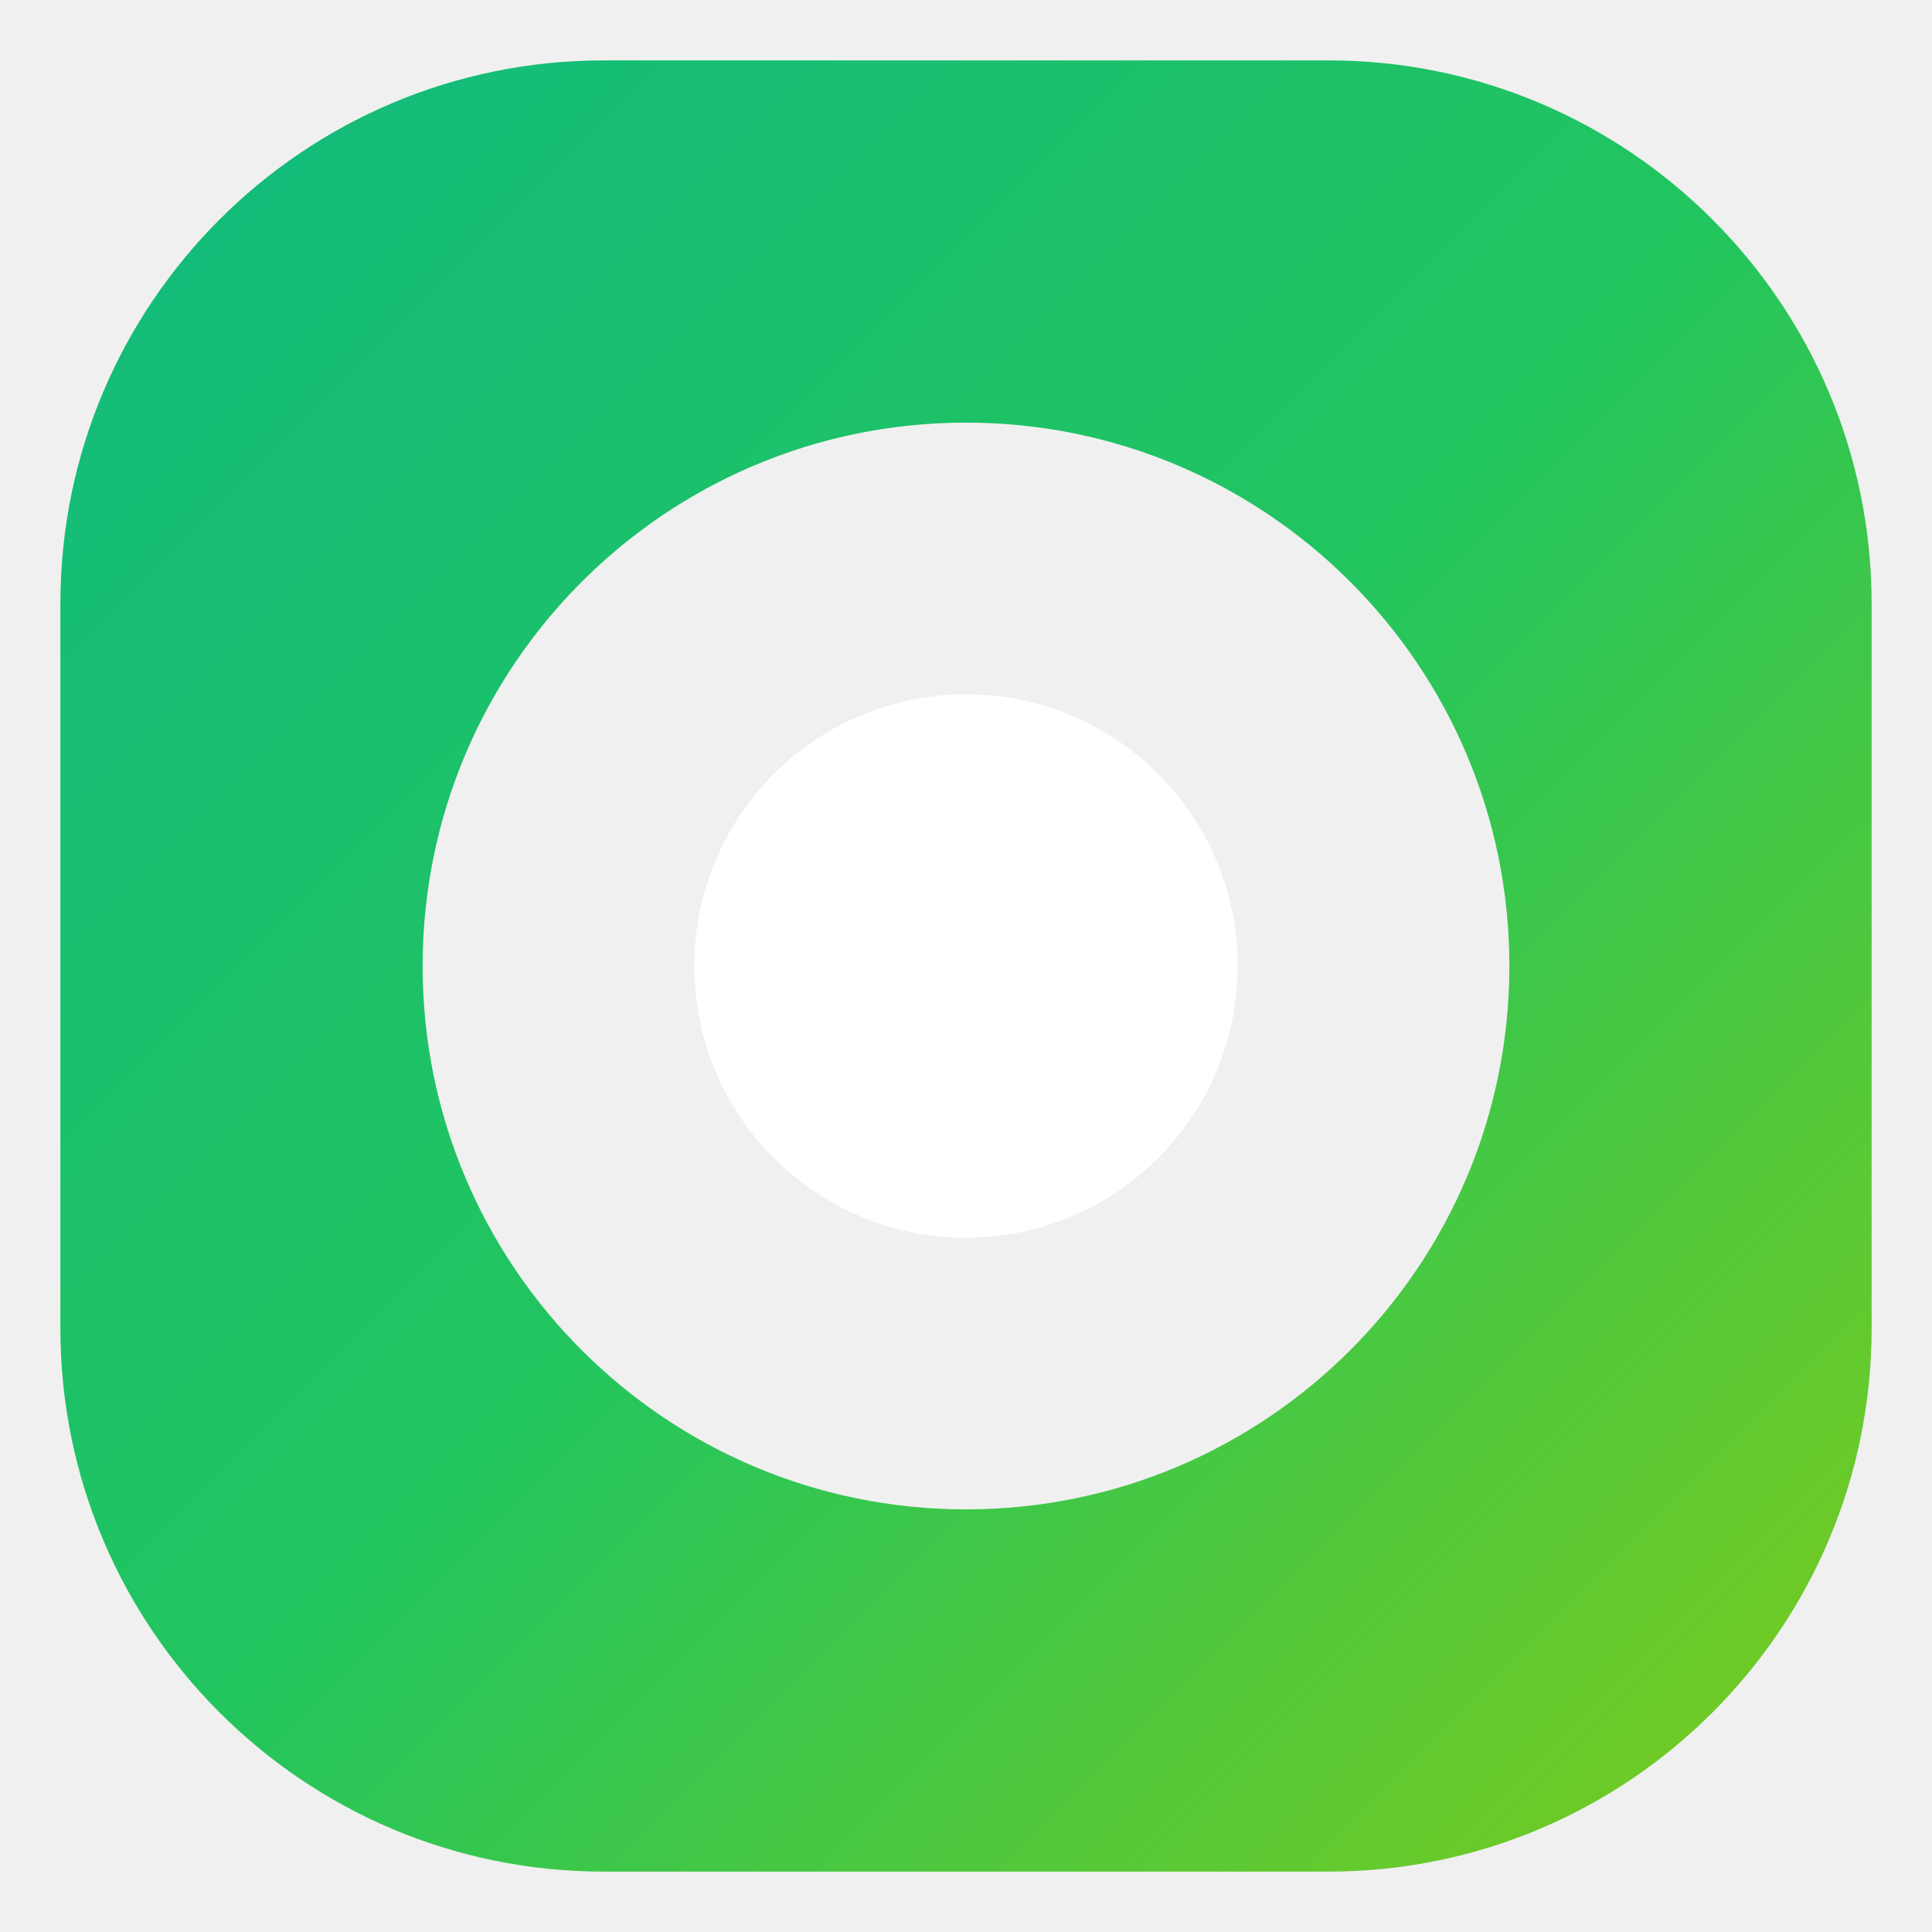
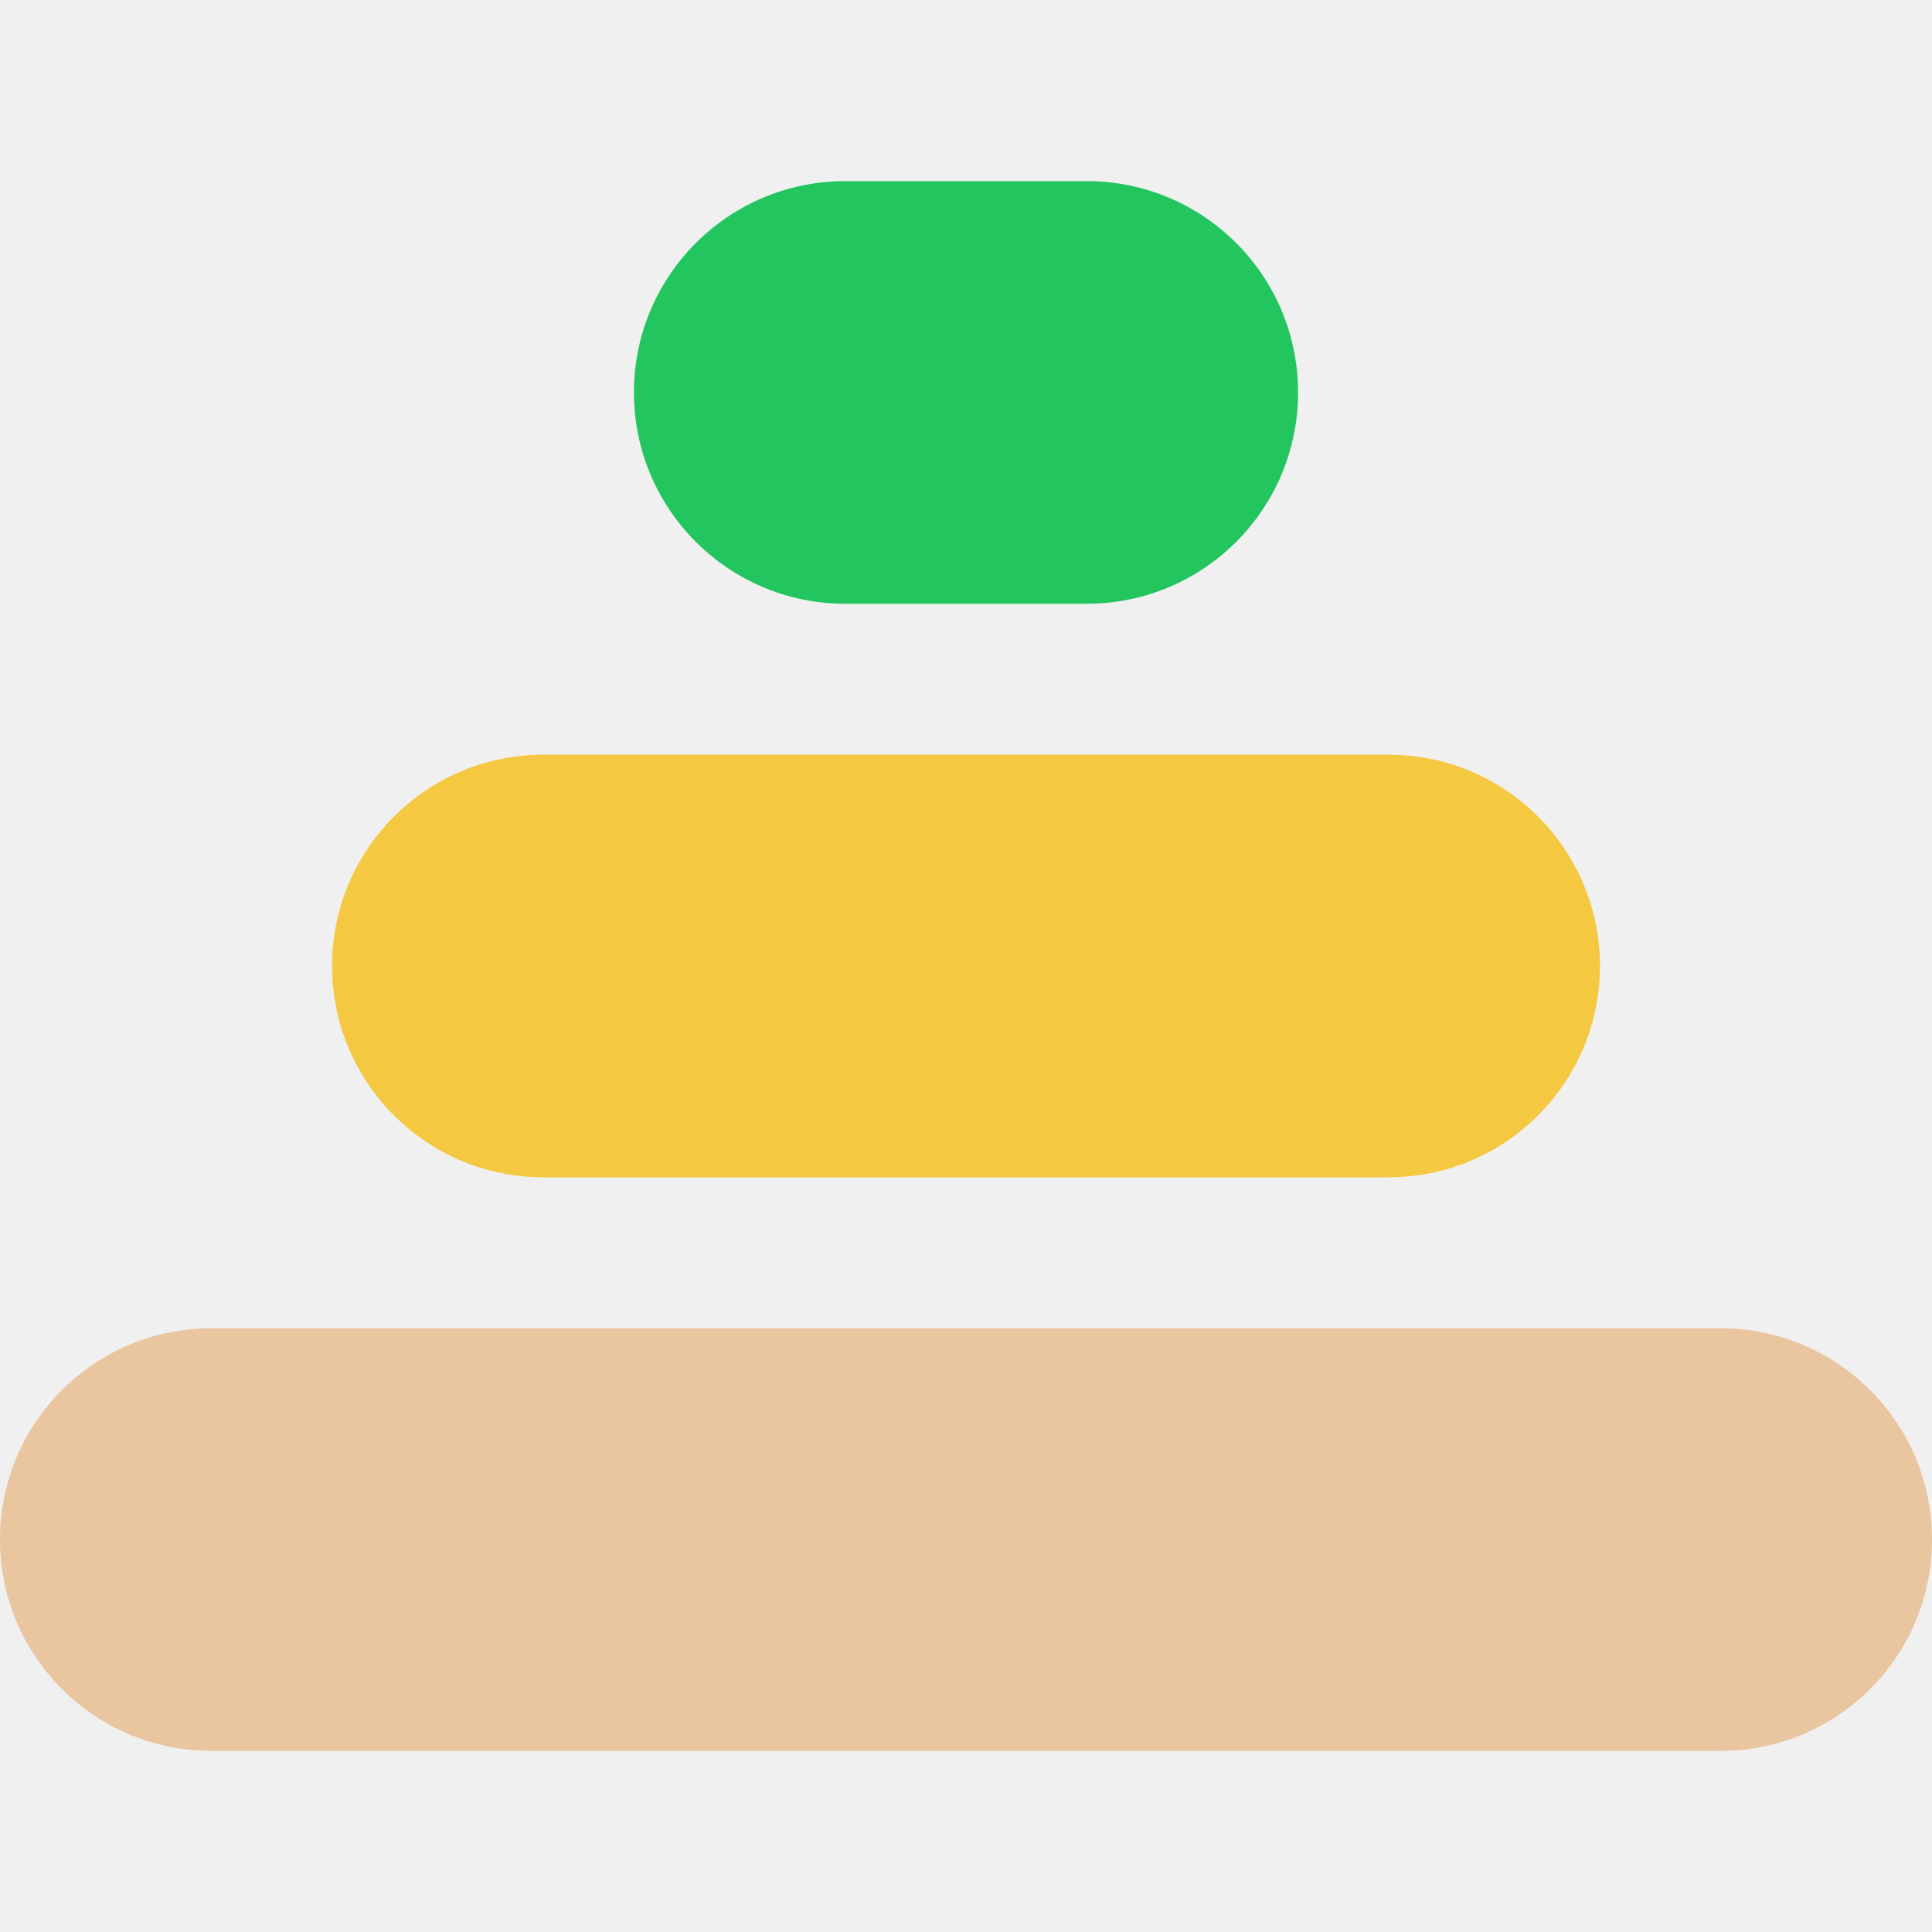
<svg xmlns="http://www.w3.org/2000/svg" viewBox="0 0 64 64" width="64" height="64" role="img" aria-label="AI Native">
-   <defs>
-     <linearGradient id="aiNativeGradient" x1="0" y1="0" x2="64" y2="64" gradientUnits="userSpaceOnUse">
-       <stop offset="0" stop-color="#10b981" />
-       <stop offset="0.5" stop-color="#22c55e" />
-       <stop offset="1" stop-color="#84cc16" />
-     </linearGradient>
-     <mask id="aiNativeRingMask">
-       <rect width="64" height="64" fill="black" />
-       <rect x="2" y="2" width="60" height="60" rx="18" ry="18" fill="white" />
-       <circle cx="32" cy="32" r="18" fill="black" />
-     </mask>
-   </defs>
-   <rect width="64" height="64" fill="url(#aiNativeGradient)" mask="url(#aiNativeRingMask)" />
-   <circle cx="32" cy="32" r="9" fill="#ffffff" />
+   <rect x="0" y="44" width="64" height="14" rx="7" fill="#e9c5a0" />
+   <rect x="11" y="25" width="42" height="14" rx="7" fill="#f5c842" />
+   <rect x="21" y="6" width="22" height="14" rx="7" fill="#22c55e" />
</svg>
